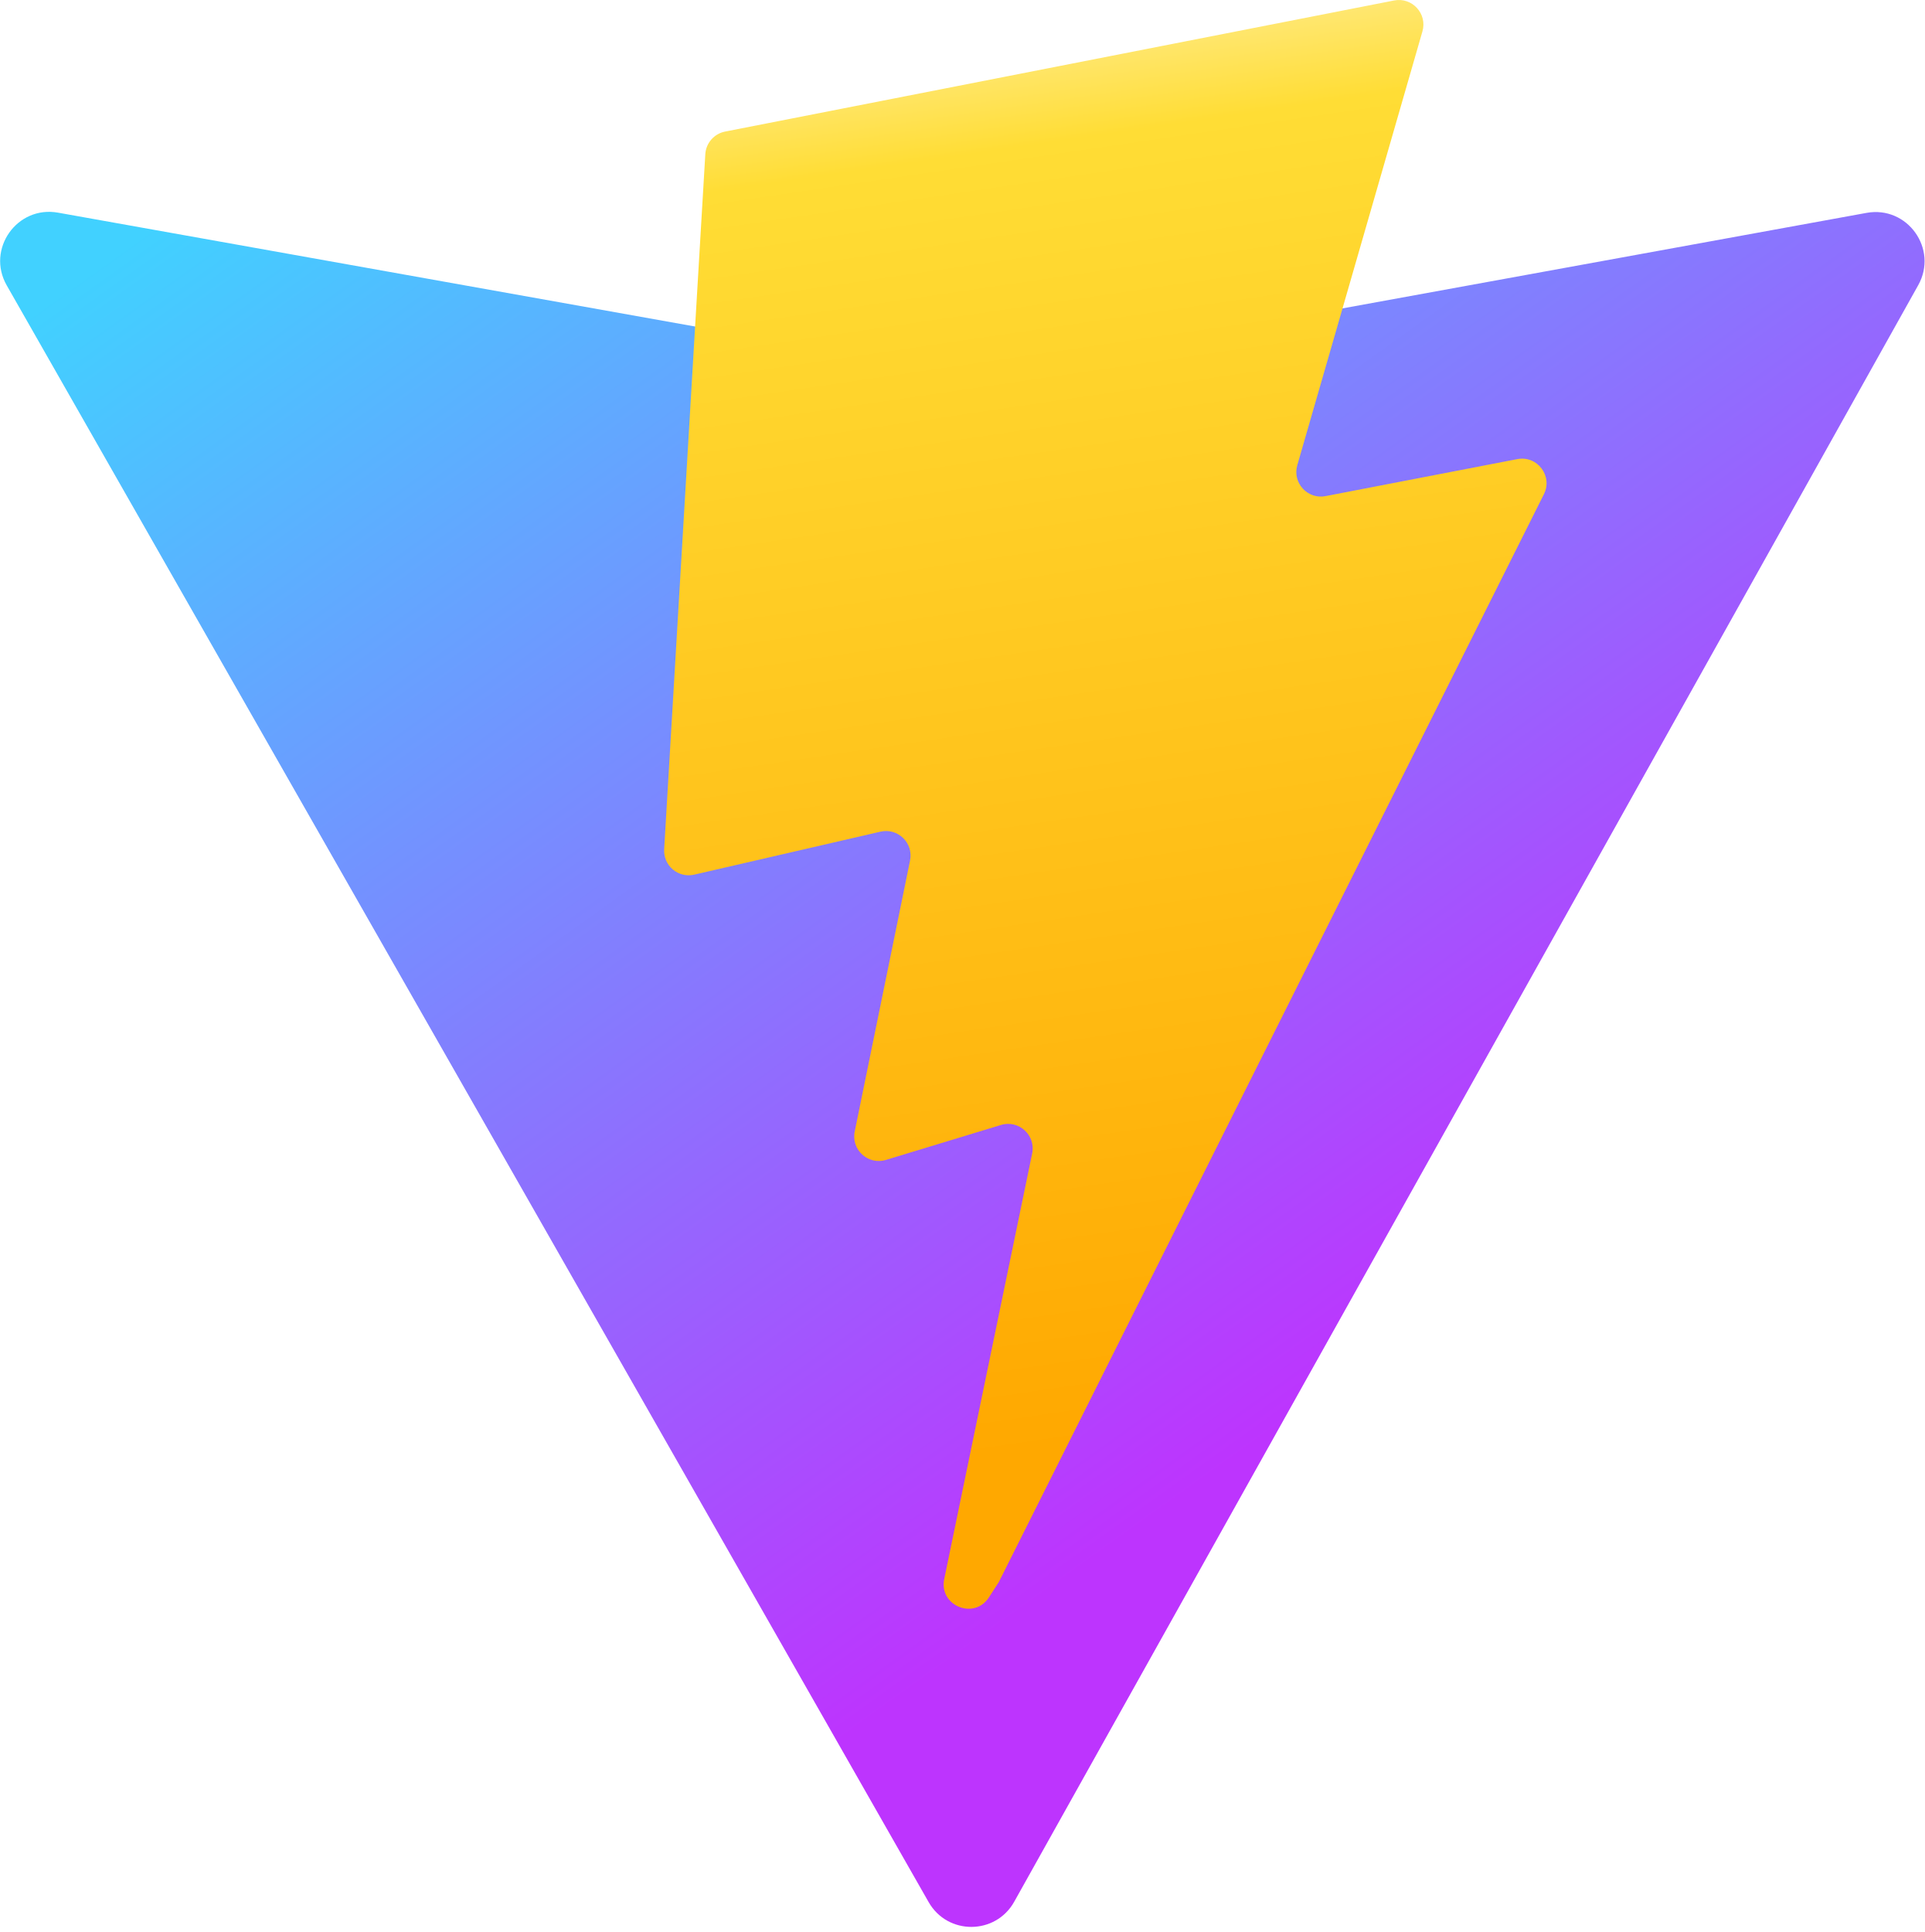
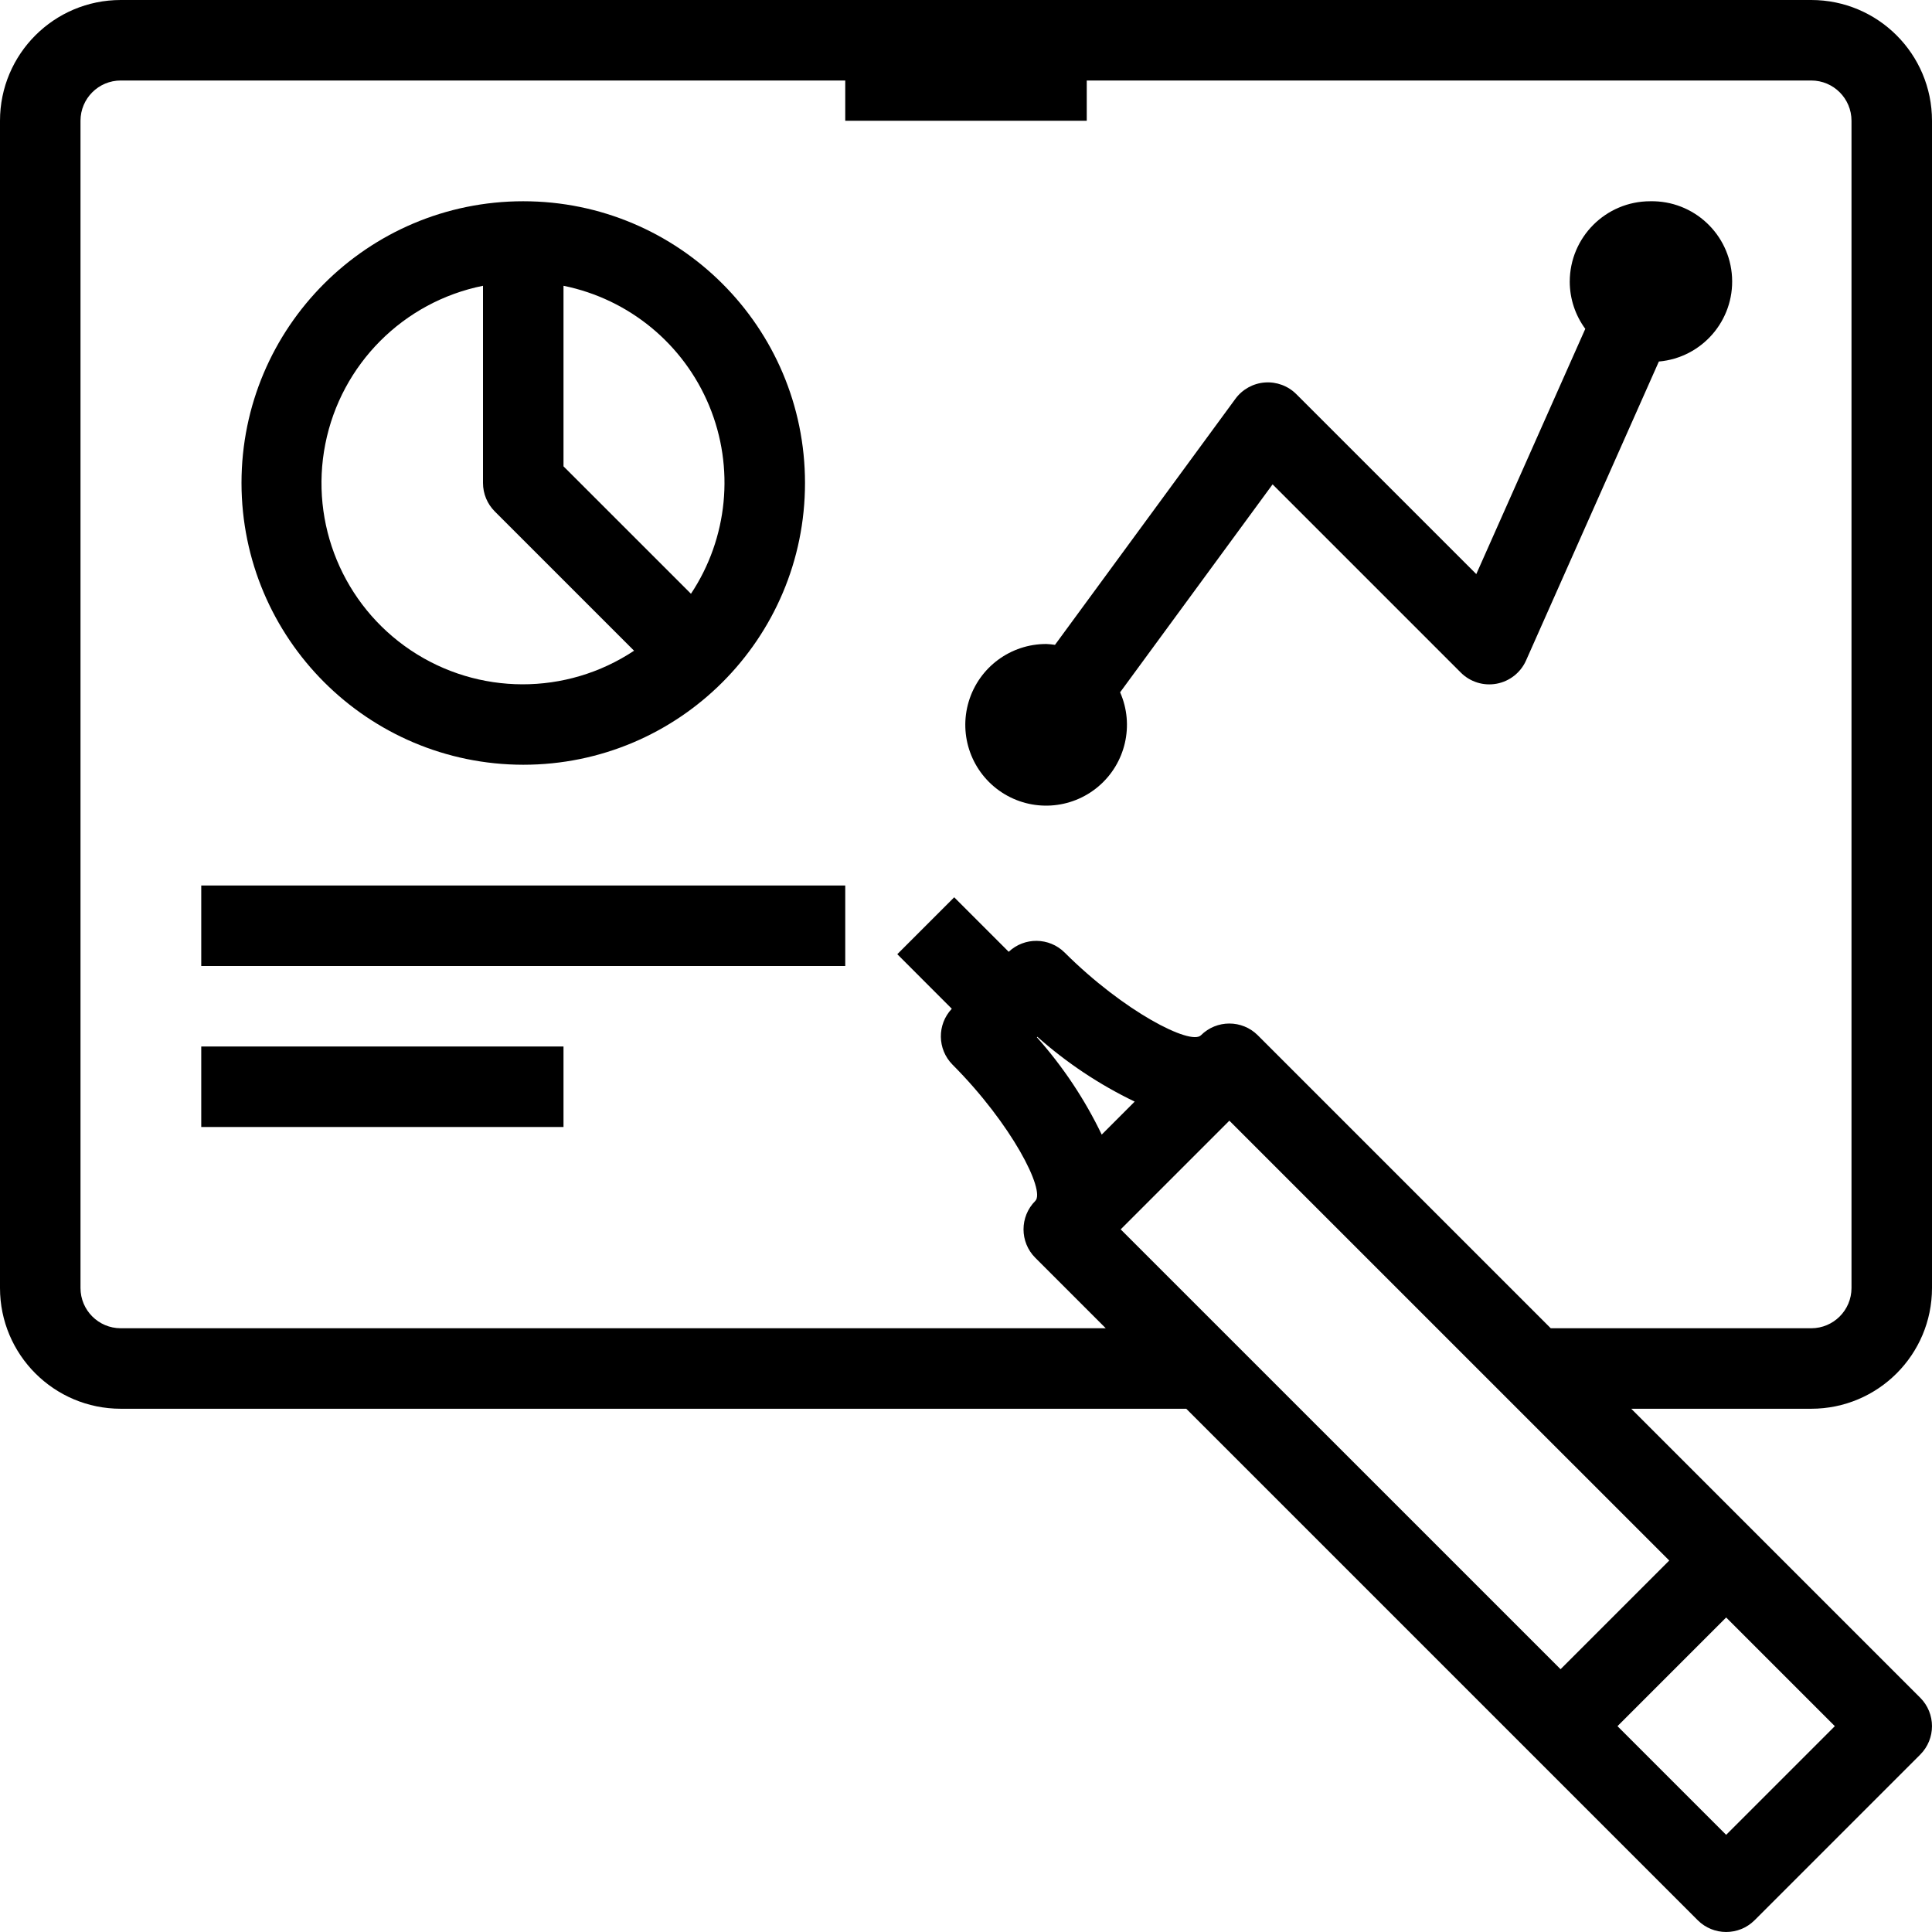
- <svg xmlns="http://www.w3.org/2000/svg" aria-hidden="true" role="img" class="iconify iconify--logos" width="31.88" height="32" preserveAspectRatio="xMidYMid meet" viewBox="0 0 256 257">
-   <defs>
-     <linearGradient id="IconifyId1813088fe1fbc01fb466" x1="-.828%" x2="57.636%" y1="7.652%" y2="78.411%">
-       <stop offset="0%" stop-color="#41D1FF" />
-       <stop offset="100%" stop-color="#BD34FE" />
-     </linearGradient>
-     <linearGradient id="IconifyId1813088fe1fbc01fb467" x1="43.376%" x2="50.316%" y1="2.242%" y2="89.03%">
-       <stop offset="0%" stop-color="#FFEA83" />
-       <stop offset="8.333%" stop-color="#FFDD35" />
-       <stop offset="100%" stop-color="#FFA800" />
-     </linearGradient>
-   </defs>
-   <path fill="url(#IconifyId1813088fe1fbc01fb466)" d="M255.153 37.938L134.897 252.976c-2.483 4.44-8.862 4.466-11.382.048L.875 37.958c-2.746-4.814 1.371-10.646 6.827-9.67l120.385 21.517a6.537 6.537 0 0 0 2.322-.004l117.867-21.483c5.438-.991 9.574 4.796 6.877 9.62Z" />
-   <path fill="url(#IconifyId1813088fe1fbc01fb467)" d="M185.432.063L96.44 17.501a3.268 3.268 0 0 0-2.634 3.014l-5.474 92.456a3.268 3.268 0 0 0 3.997 3.378l24.777-5.718c2.318-.535 4.413 1.507 3.936 3.838l-7.361 36.047c-.495 2.426 1.782 4.5 4.151 3.78l15.304-4.649c2.372-.72 4.652 1.36 4.15 3.788l-11.698 56.621c-.732 3.542 3.979 5.473 5.943 2.437l1.313-2.028l72.516-144.72c1.215-2.423-.88-5.186-3.54-4.672l-25.505 4.922c-2.396.462-4.435-1.77-3.759-4.114l16.646-57.705c.677-2.35-1.37-4.583-3.769-4.113Z" />
+ <svg xmlns="http://www.w3.org/2000/svg" viewBox="0 0 48 48">
+   <g id="_15-whiteboard" data-name="15-whiteboard">
+     <path d="M48,32V3a3,3,0,0,0-3-3H3A3,3,0,0,0,0,3V32a3,3,0,0,0,3,3H29.472L42.179,47.707a1,1,0,0,0,1.414,0l4.114-4.114a1,1,0,0,0,0-1.414L40.528,35H45A3,3,0,0,0,48,32ZM45.586,42.886l-2.7,2.7-2.7-2.7,2.7-2.7Zm-4.114-4.115-2.7,2.7L27.843,30.543l2.7-2.7Zm-14.1-10.582a10.433,10.433,0,0,0-1.611-2.418l.012-.012a10.474,10.474,0,0,0,2.418,1.61ZM38.528,33,31.25,25.722a1,1,0,0,0-1.414,0c-.257.254-1.91-.585-3.387-2.058a1,1,0,0,0-1.388-.017l-1.354-1.354-1.414,1.414,1.354,1.355a1,1,0,0,0,.017,1.388c1.474,1.478,2.312,3.131,2.058,3.386a1,1,0,0,0,0,1.414L27.472,33H3a1,1,0,0,1-1-1V3A1,1,0,0,1,3,2H21V3h6V2H45a1,1,0,0,1,1,1V32a1,1,0,0,1-1,1Z" />
+     <rect x="5" y="22" width="16" height="2" />
+     <rect x="5" y="26" width="9" height="2" />
+     <path d="M13,19a7,7,0,1,0-7-7A7.008,7.008,0,0,0,13,19ZM14,7.1a4.991,4.991,0,0,1,3.167,7.652L14,11.586Zm-2,0V12a1,1,0,0,0,.293.707l3.46,3.46A5,5,0,1,1,12,7.1Z" />
+     <path d="M41,5a2,2,0,0,0-2,2,1.979,1.979,0,0,0,.386,1.17l-2.708,6.093-4.471-4.47a1,1,0,0,0-1.514.116l-4.482,6.112A2.093,2.093,0,0,0,26,16a2.008,2.008,0,1,0,1.829,1.2l3.788-5.166,4.676,4.676a1,1,0,0,0,1.621-.3l3.3-7.428A1.995,1.995,0,0,0,41,5Z" />
+   </g>
</svg>
